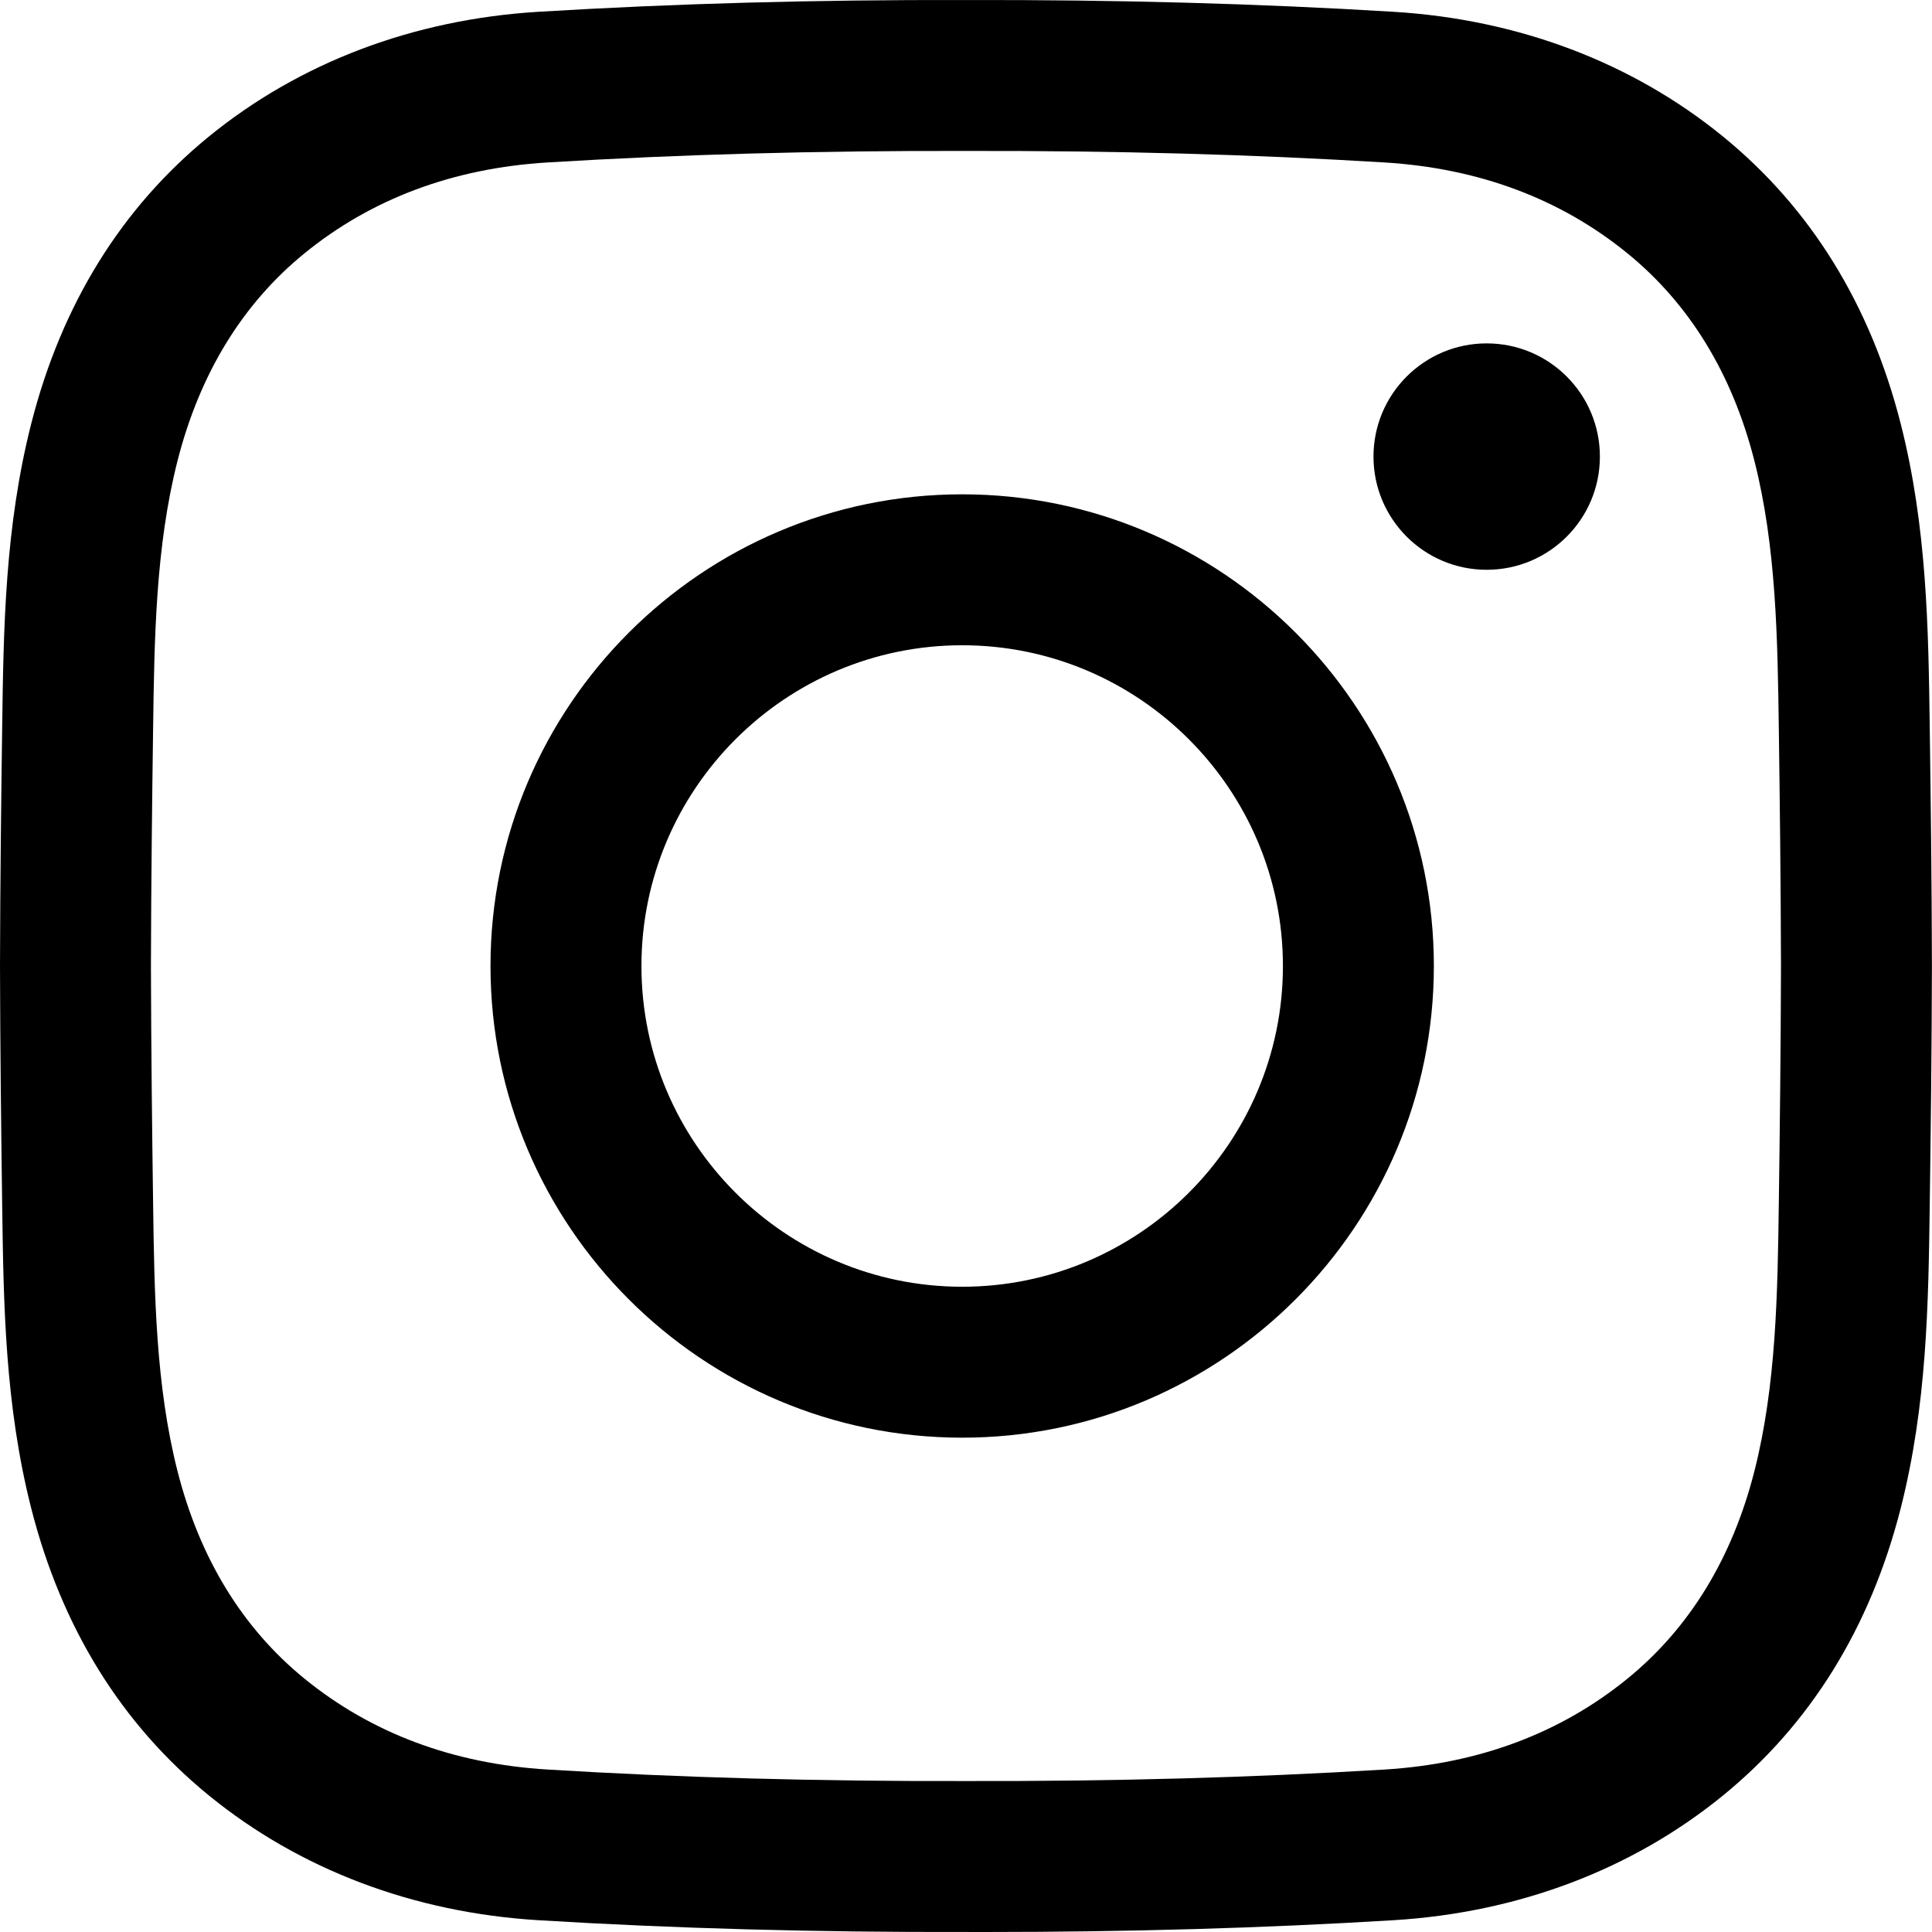
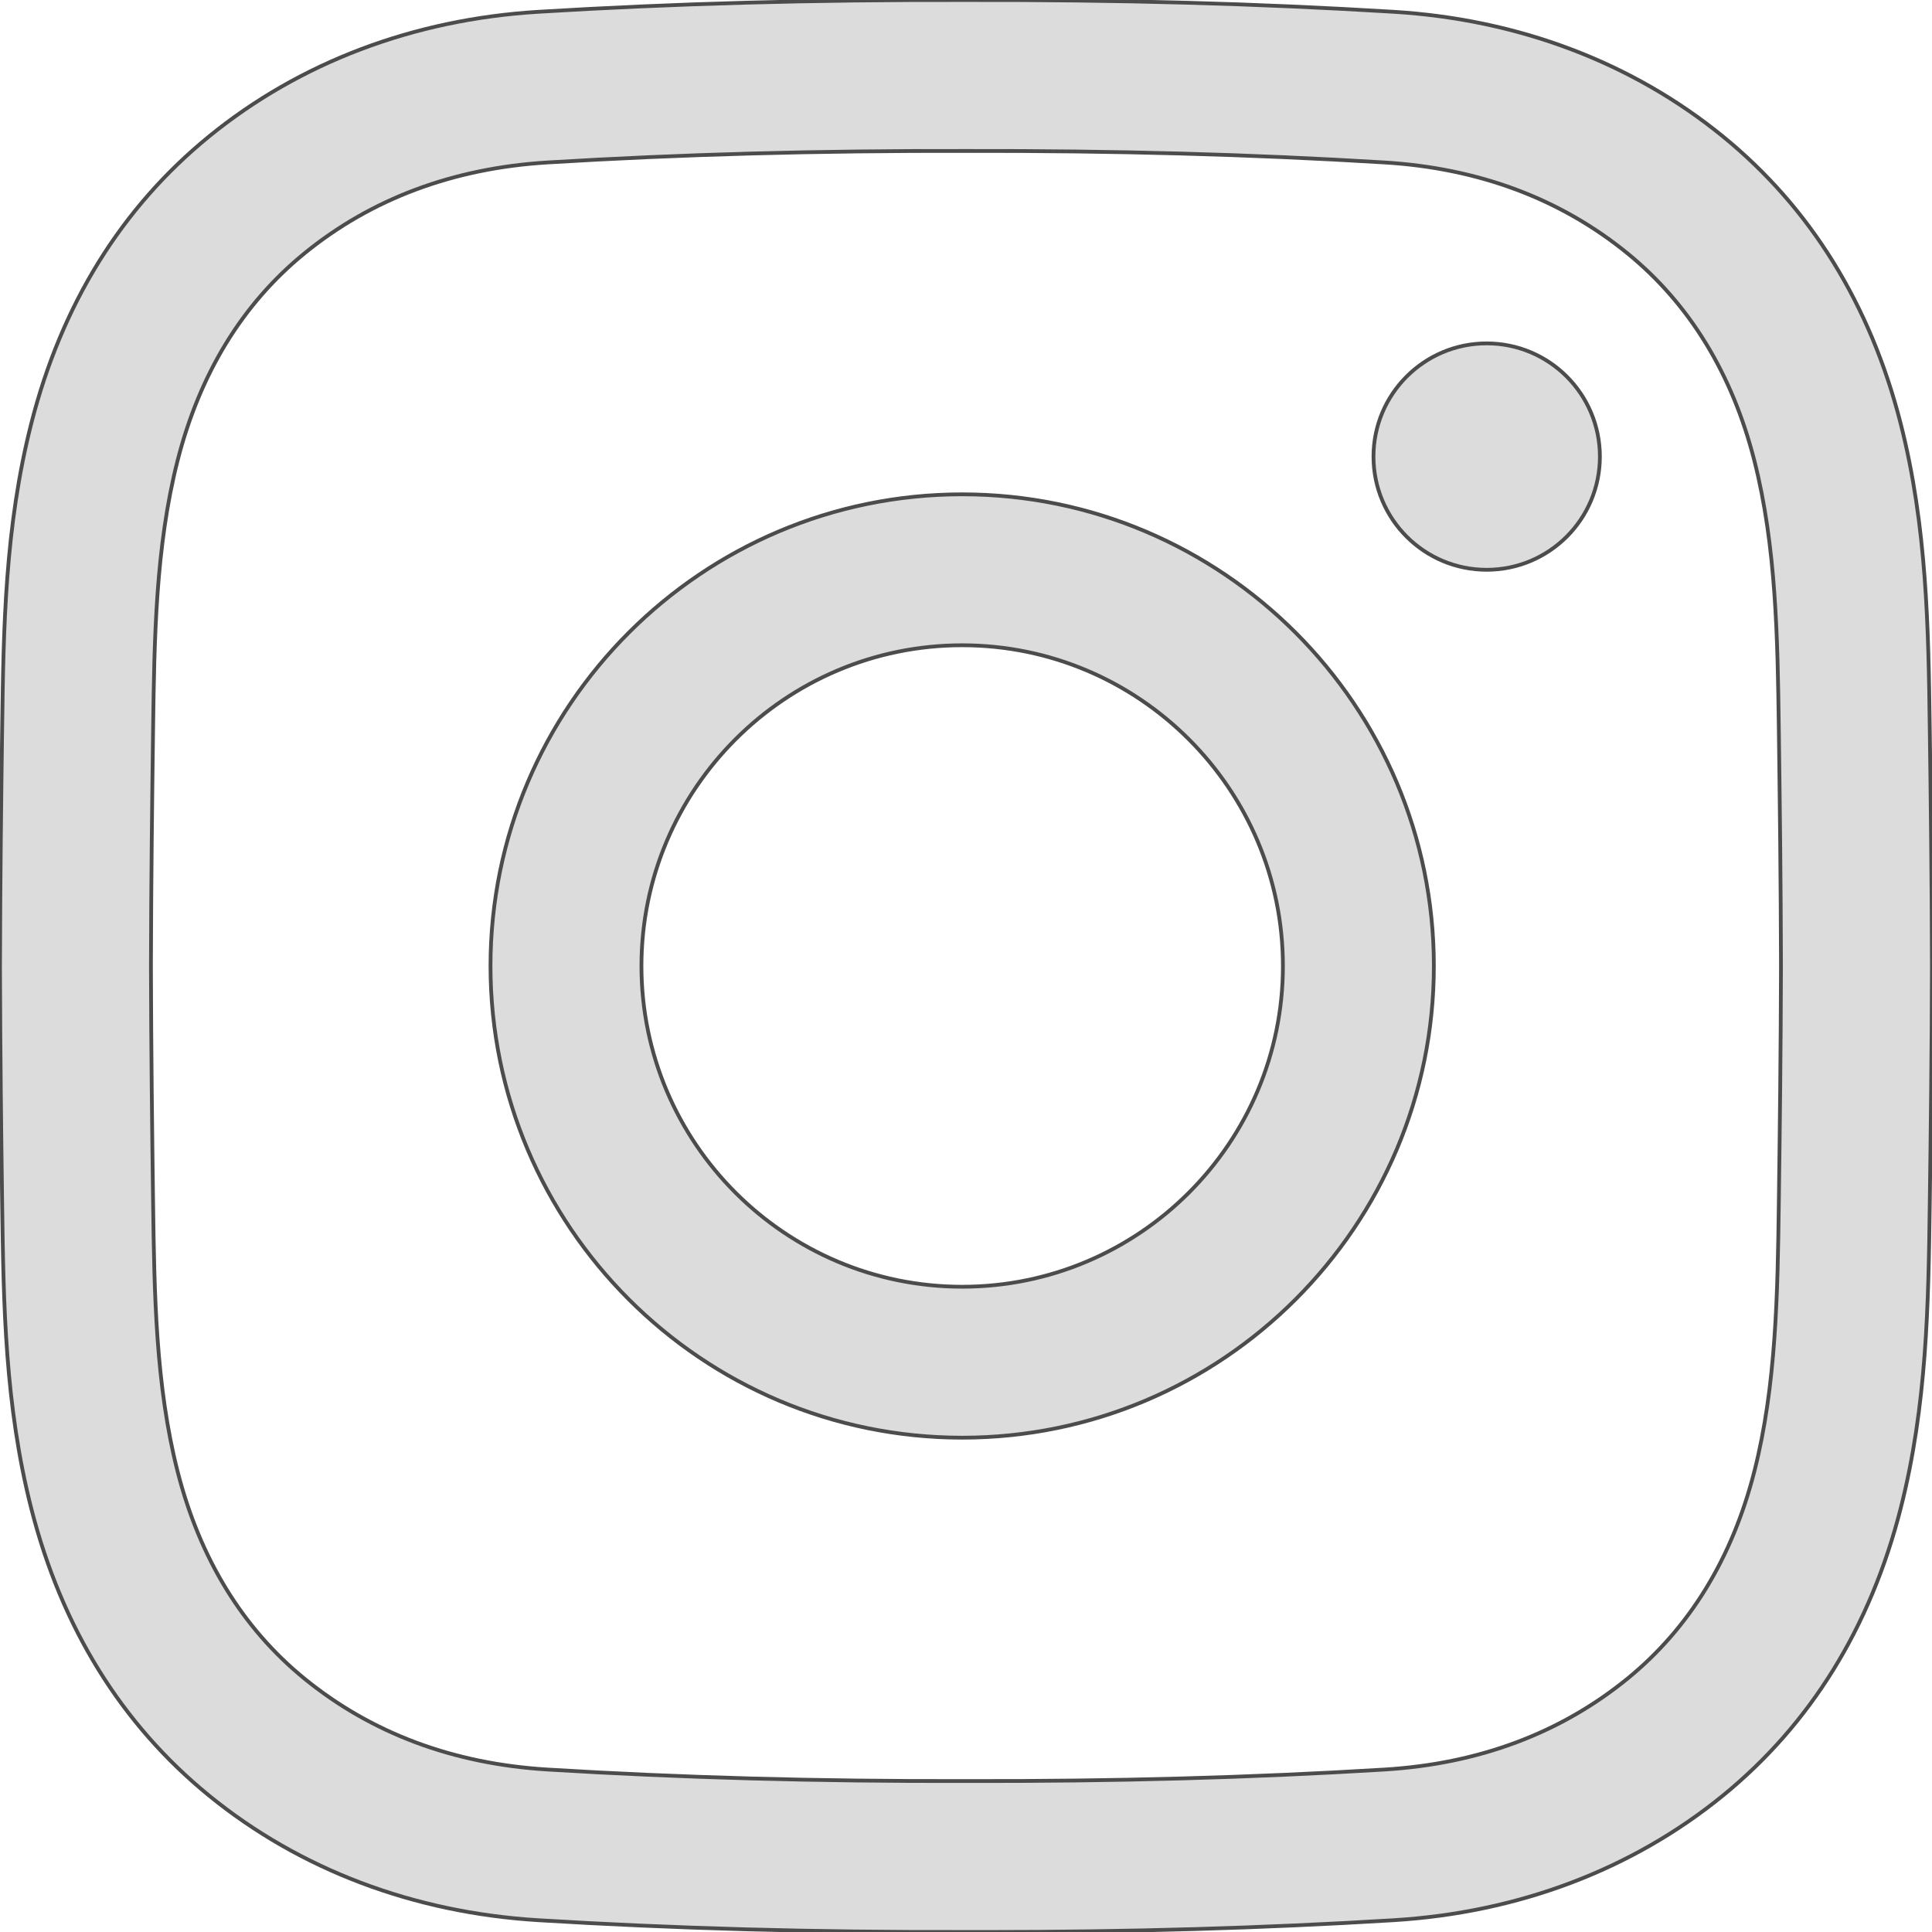
- <svg xmlns="http://www.w3.org/2000/svg" height="512pt" viewBox="0 0 512 512" width="512pt">
+ <svg xmlns="http://www.w3.org/2000/svg" height="512pt" viewBox="0 0 512 512" width="512pt" stroke="#4c4c4c" fill="#dcdcdc">
  <path d="m261.039 512c-1.695 0-3.391 0-5.098-.008-40.133.098-77.215-.922-113.277-3.117-33.062-2.012-63.242-13.438-87.281-33.039-23.195-18.914-39.035-44.488-47.078-76.004-7-27.438-7.371-54.371-7.727-80.422-.258-18.691-.523-40.84-.578-63.363.055-22.617.32-44.766.578-63.457.355-26.047.727-52.98 7.727-80.422 8.043-31.516 23.883-57.09 47.078-76.004 24.039-19.602 54.219-31.027 87.285-33.039 36.062-2.191 73.152-3.215 113.371-3.117 40.145-.086 77.215.926 113.277 3.117 33.062 2.012 63.242 13.438 87.281 33.039 23.199 18.914 39.035 44.488 47.078 76.004 7 27.438 7.371 54.375 7.727 80.422.258 18.691.527 40.84.578 63.363v.094c-.051 22.523-.32 44.672-.578 63.363-.355 26.047-.723 52.98-7.727 80.422-8.043 31.516-23.879 57.09-47.078 76.004-24.039 19.602-54.219 31.027-87.281 33.039-34.535 2.102-70.012 3.125-108.277 3.125zm-5.098-40.008c39.48.094 75.73-.902 110.945-3.043 25-1.52 46.676-9.633 64.434-24.113 16.414-13.387 27.719-31.855 33.598-54.895 5.828-22.84 6.164-47.363 6.488-71.078.254-18.566.52-40.559.574-62.863-.055-22.309-.32-44.297-.574-62.863-.324-23.715-.66-48.238-6.488-71.082-5.879-23.039-17.184-41.508-33.598-54.895-17.758-14.477-39.434-22.59-64.434-24.109-35.215-2.145-71.465-3.133-110.852-3.047-39.473-.094-75.727.902-110.941 3.047-25 1.52-46.676 9.633-64.434 24.109-16.414 13.387-27.719 31.855-33.598 54.895-5.828 22.844-6.164 47.363-6.488 71.082-.254 18.582-.52 40.586-.574 62.91.055 22.227.32 44.234.574 62.816.324 23.715.66 48.238 6.488 71.078 5.879 23.039 17.184 41.508 33.598 54.895 17.758 14.477 39.434 22.59 64.434 24.109 35.215 2.145 71.477 3.145 110.848 3.047zm-.953-90.992c-68.922 0-125-56.074-125-125s56.078-125 125-125c68.926 0 125 56.074 125 125s-56.074 125-125 125zm0-210c-46.867 0-85 38.133-85 85s38.133 85 85 85c46.871 0 85-38.133 85-85s-38.129-85-85-85zm139-80c-16.566 0-30 13.43-30 30s13.434 30 30 30c16.57 0 30-13.43 30-30s-13.43-30-30-30zm0 0" />
</svg>
